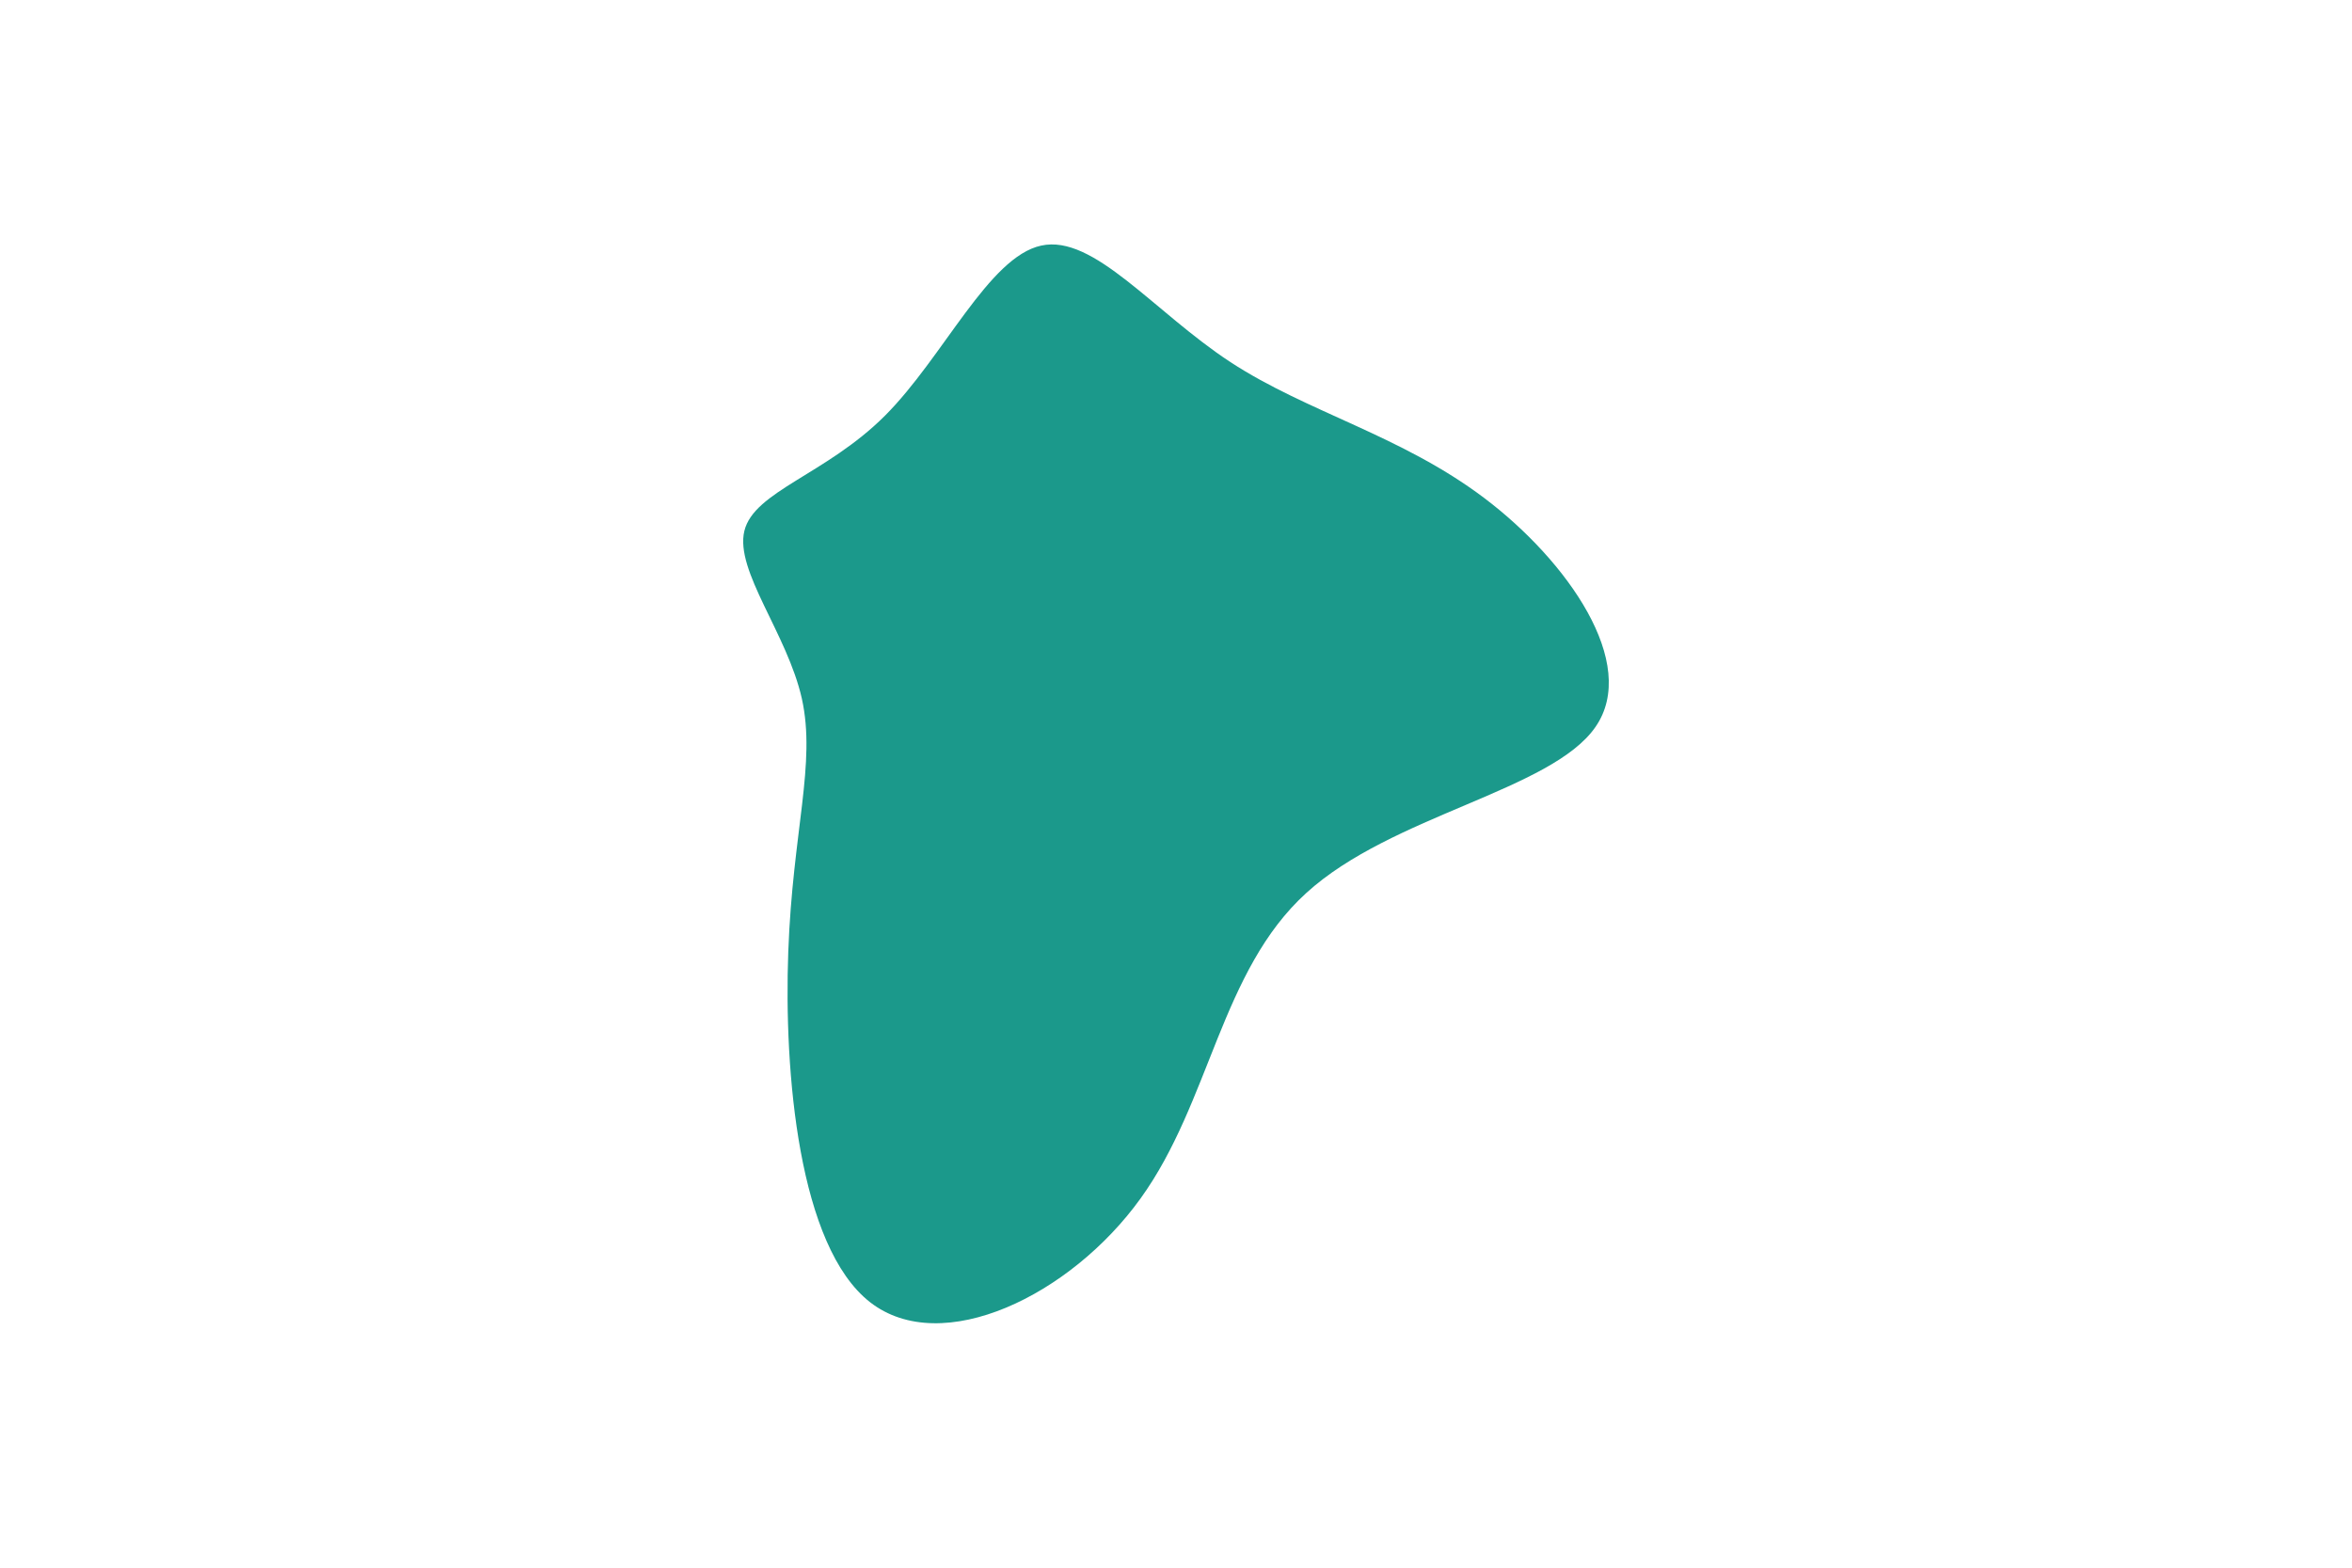
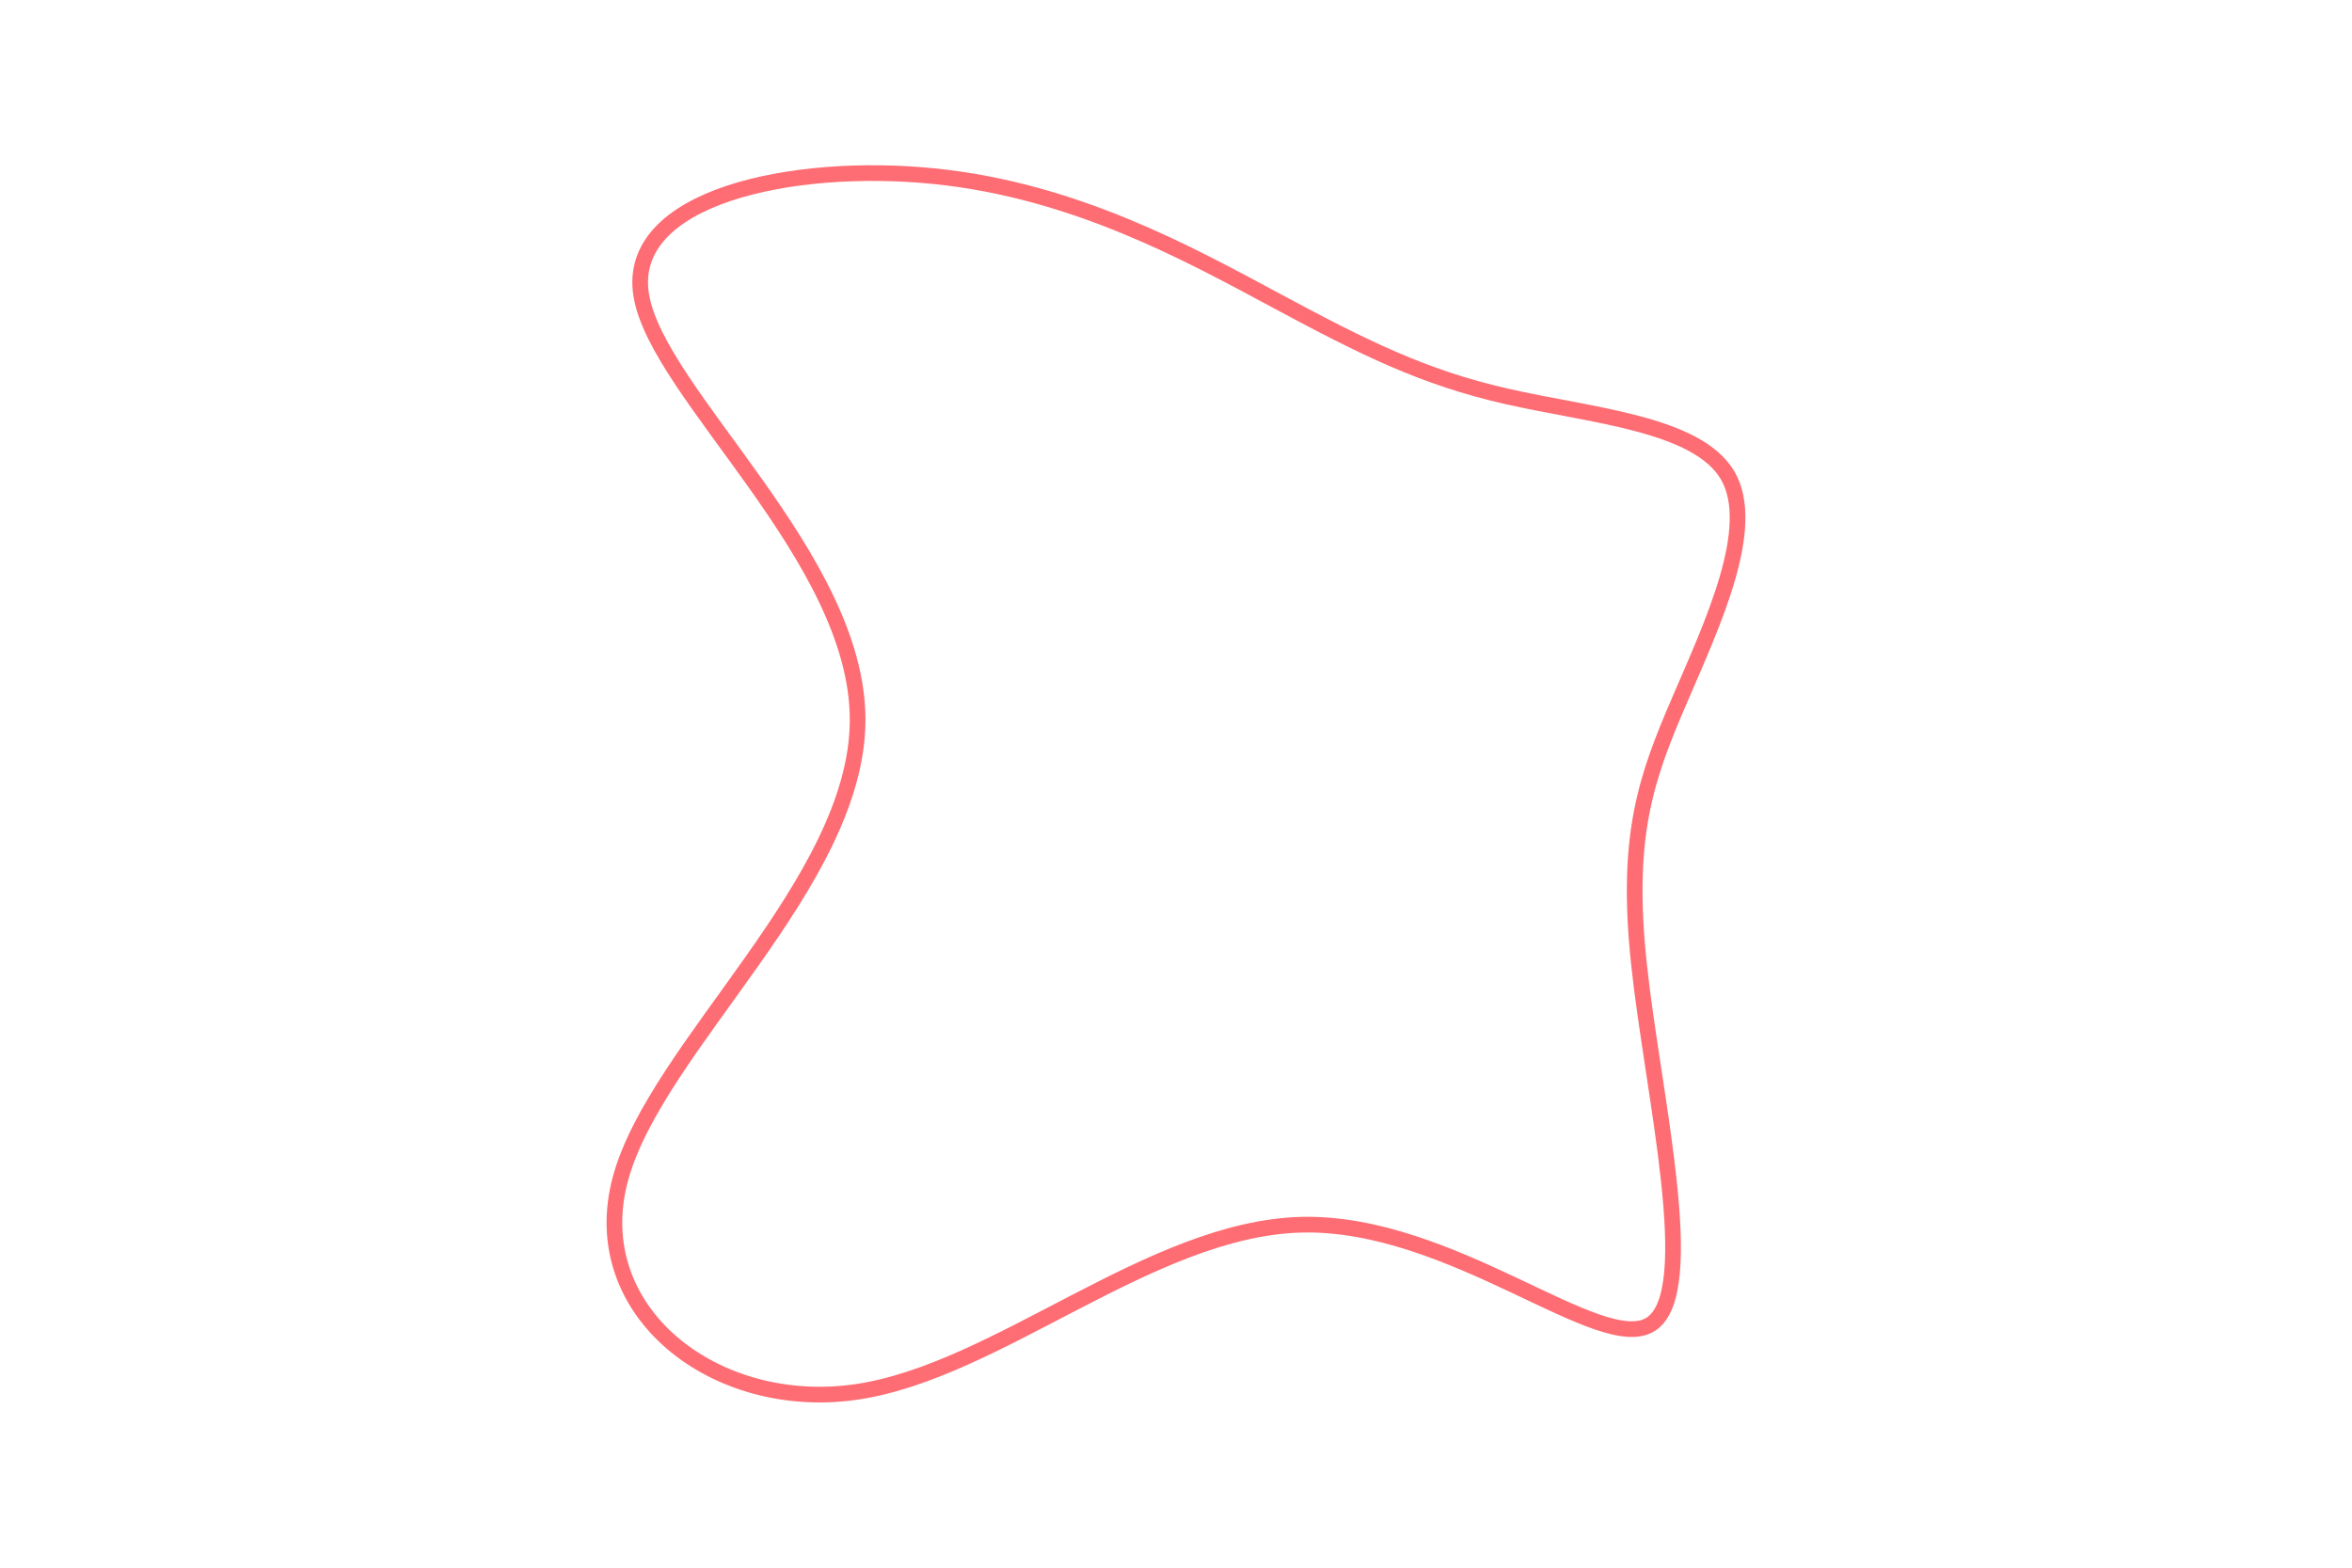
<svg xmlns="http://www.w3.org/2000/svg" id="visual" viewBox="0 0 900 600" width="900" height="600" version="1.1">
-   <g transform="translate(395.6345 255.893)">
-     <path d="M75.2 -117.3C104.6 -98.1 140.5 -89.3 172.3 -65.3C204.1 -41.3 231.7 -2 214.9 22.3C198.1 46.7 136.8 56.1 104.2 85.9C71.5 115.6 67.5 165.8 40.8 202.8C14.1 239.9 -35.2 263.9 -62.7 242.5C-90.1 221.1 -95.7 154.5 -94 108.3C-92.3 62.1 -83.3 36.4 -88.8 11.5C-94.4 -13.4 -114.5 -37.4 -110.8 -52.7C-107.1 -67.9 -79.5 -74.3 -57 -96.8C-34.6 -119.2 -17.3 -157.6 2.8 -161.9C22.9 -166.3 45.8 -136.6 75.2 -117.3" fill="#1B998B" />
+   <g transform="translate(498.7793 275.5325)">
+     <path d="M77.9 -123.8C109.8 -116.5 150.6 -113.5 162.3 -93.6C173.9 -73.7 156.5 -36.8 143.8 -7.3C131.1 22.2 123.1 44.3 128.4 93.6C133.6 142.8 152.1 219 132.9 231.3C113.7 243.5 56.8 191.8 -0.8 193.2C-58.5 194.7 -117 249.3 -171.1 257.2C-225.3 265.1 -275 226.3 -261.4 175.7C-247.8 125 -170.8 62.5 -170.6 0.1C-170.5 -62.3 -247.2 -124.7 -253.4 -162.5C-259.6 -200.3 -195.3 -213.6 -141.3 -208.1C-87.3 -202.6 -43.7 -178.3 -10.3 -160.4C23 -142.5 46 -131 77.9 -123.8" fill="none" stroke="#FE6D73" stroke-width="6" />
  </g>
</svg>
